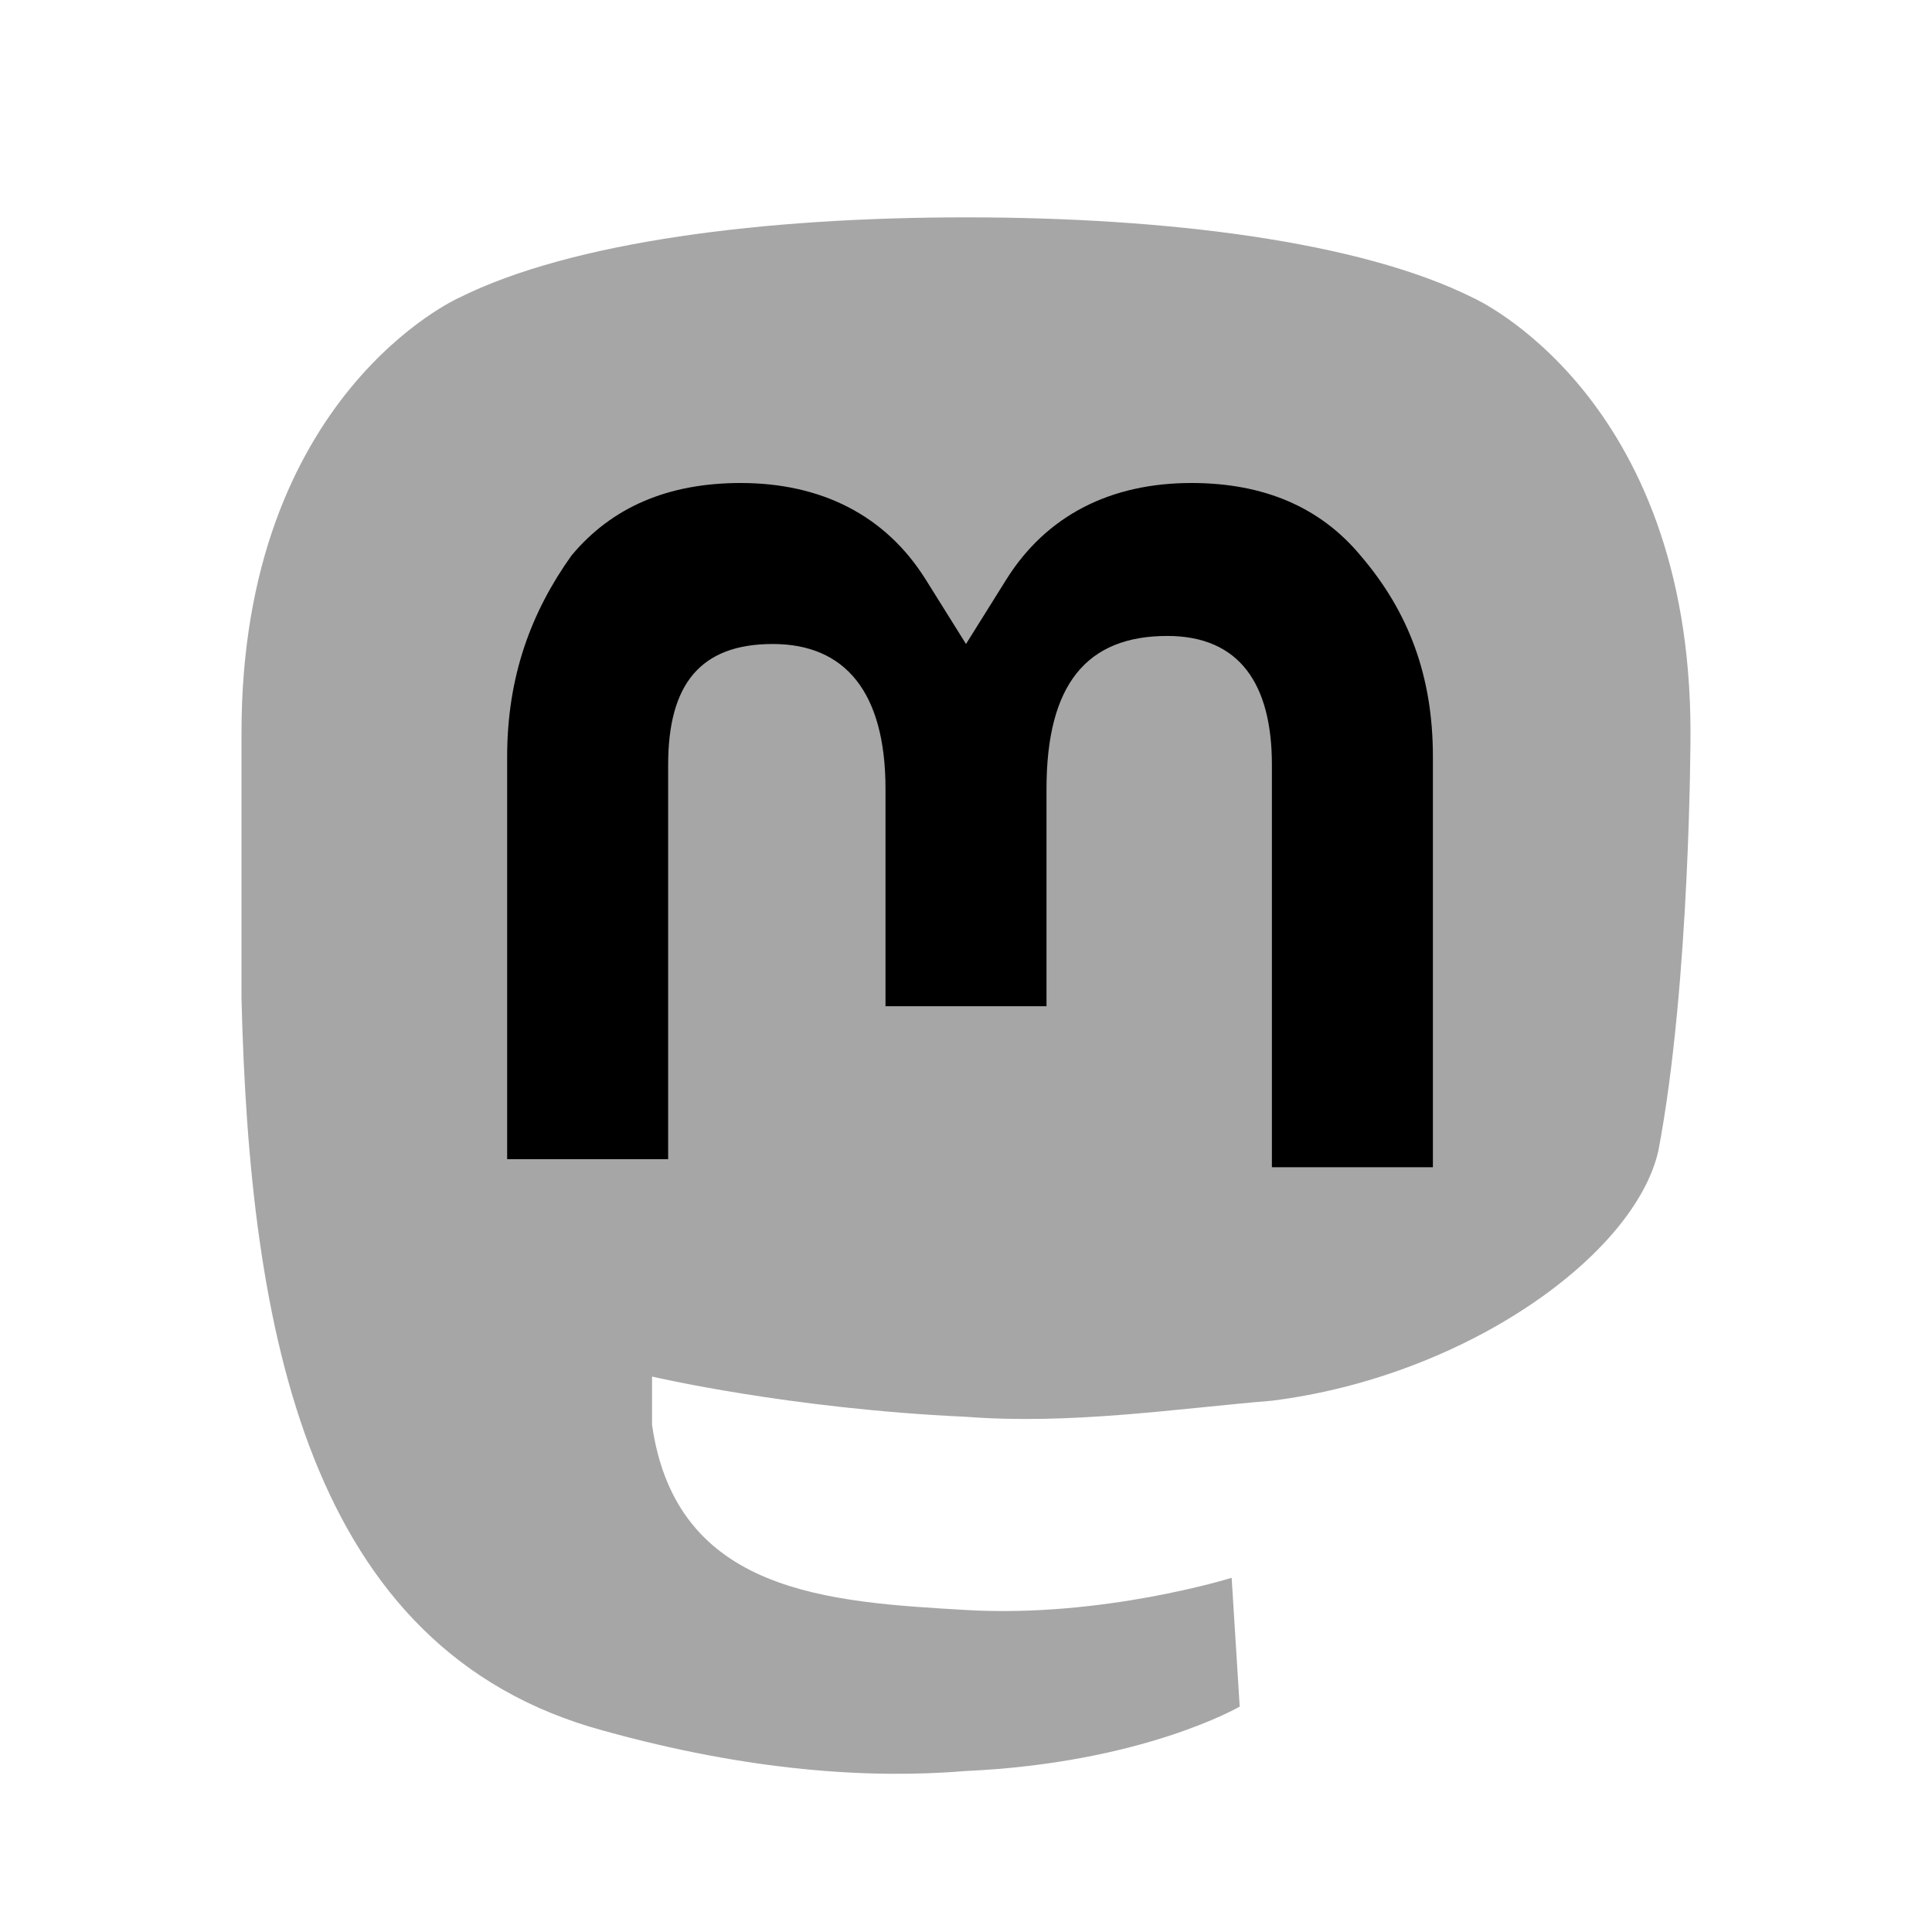
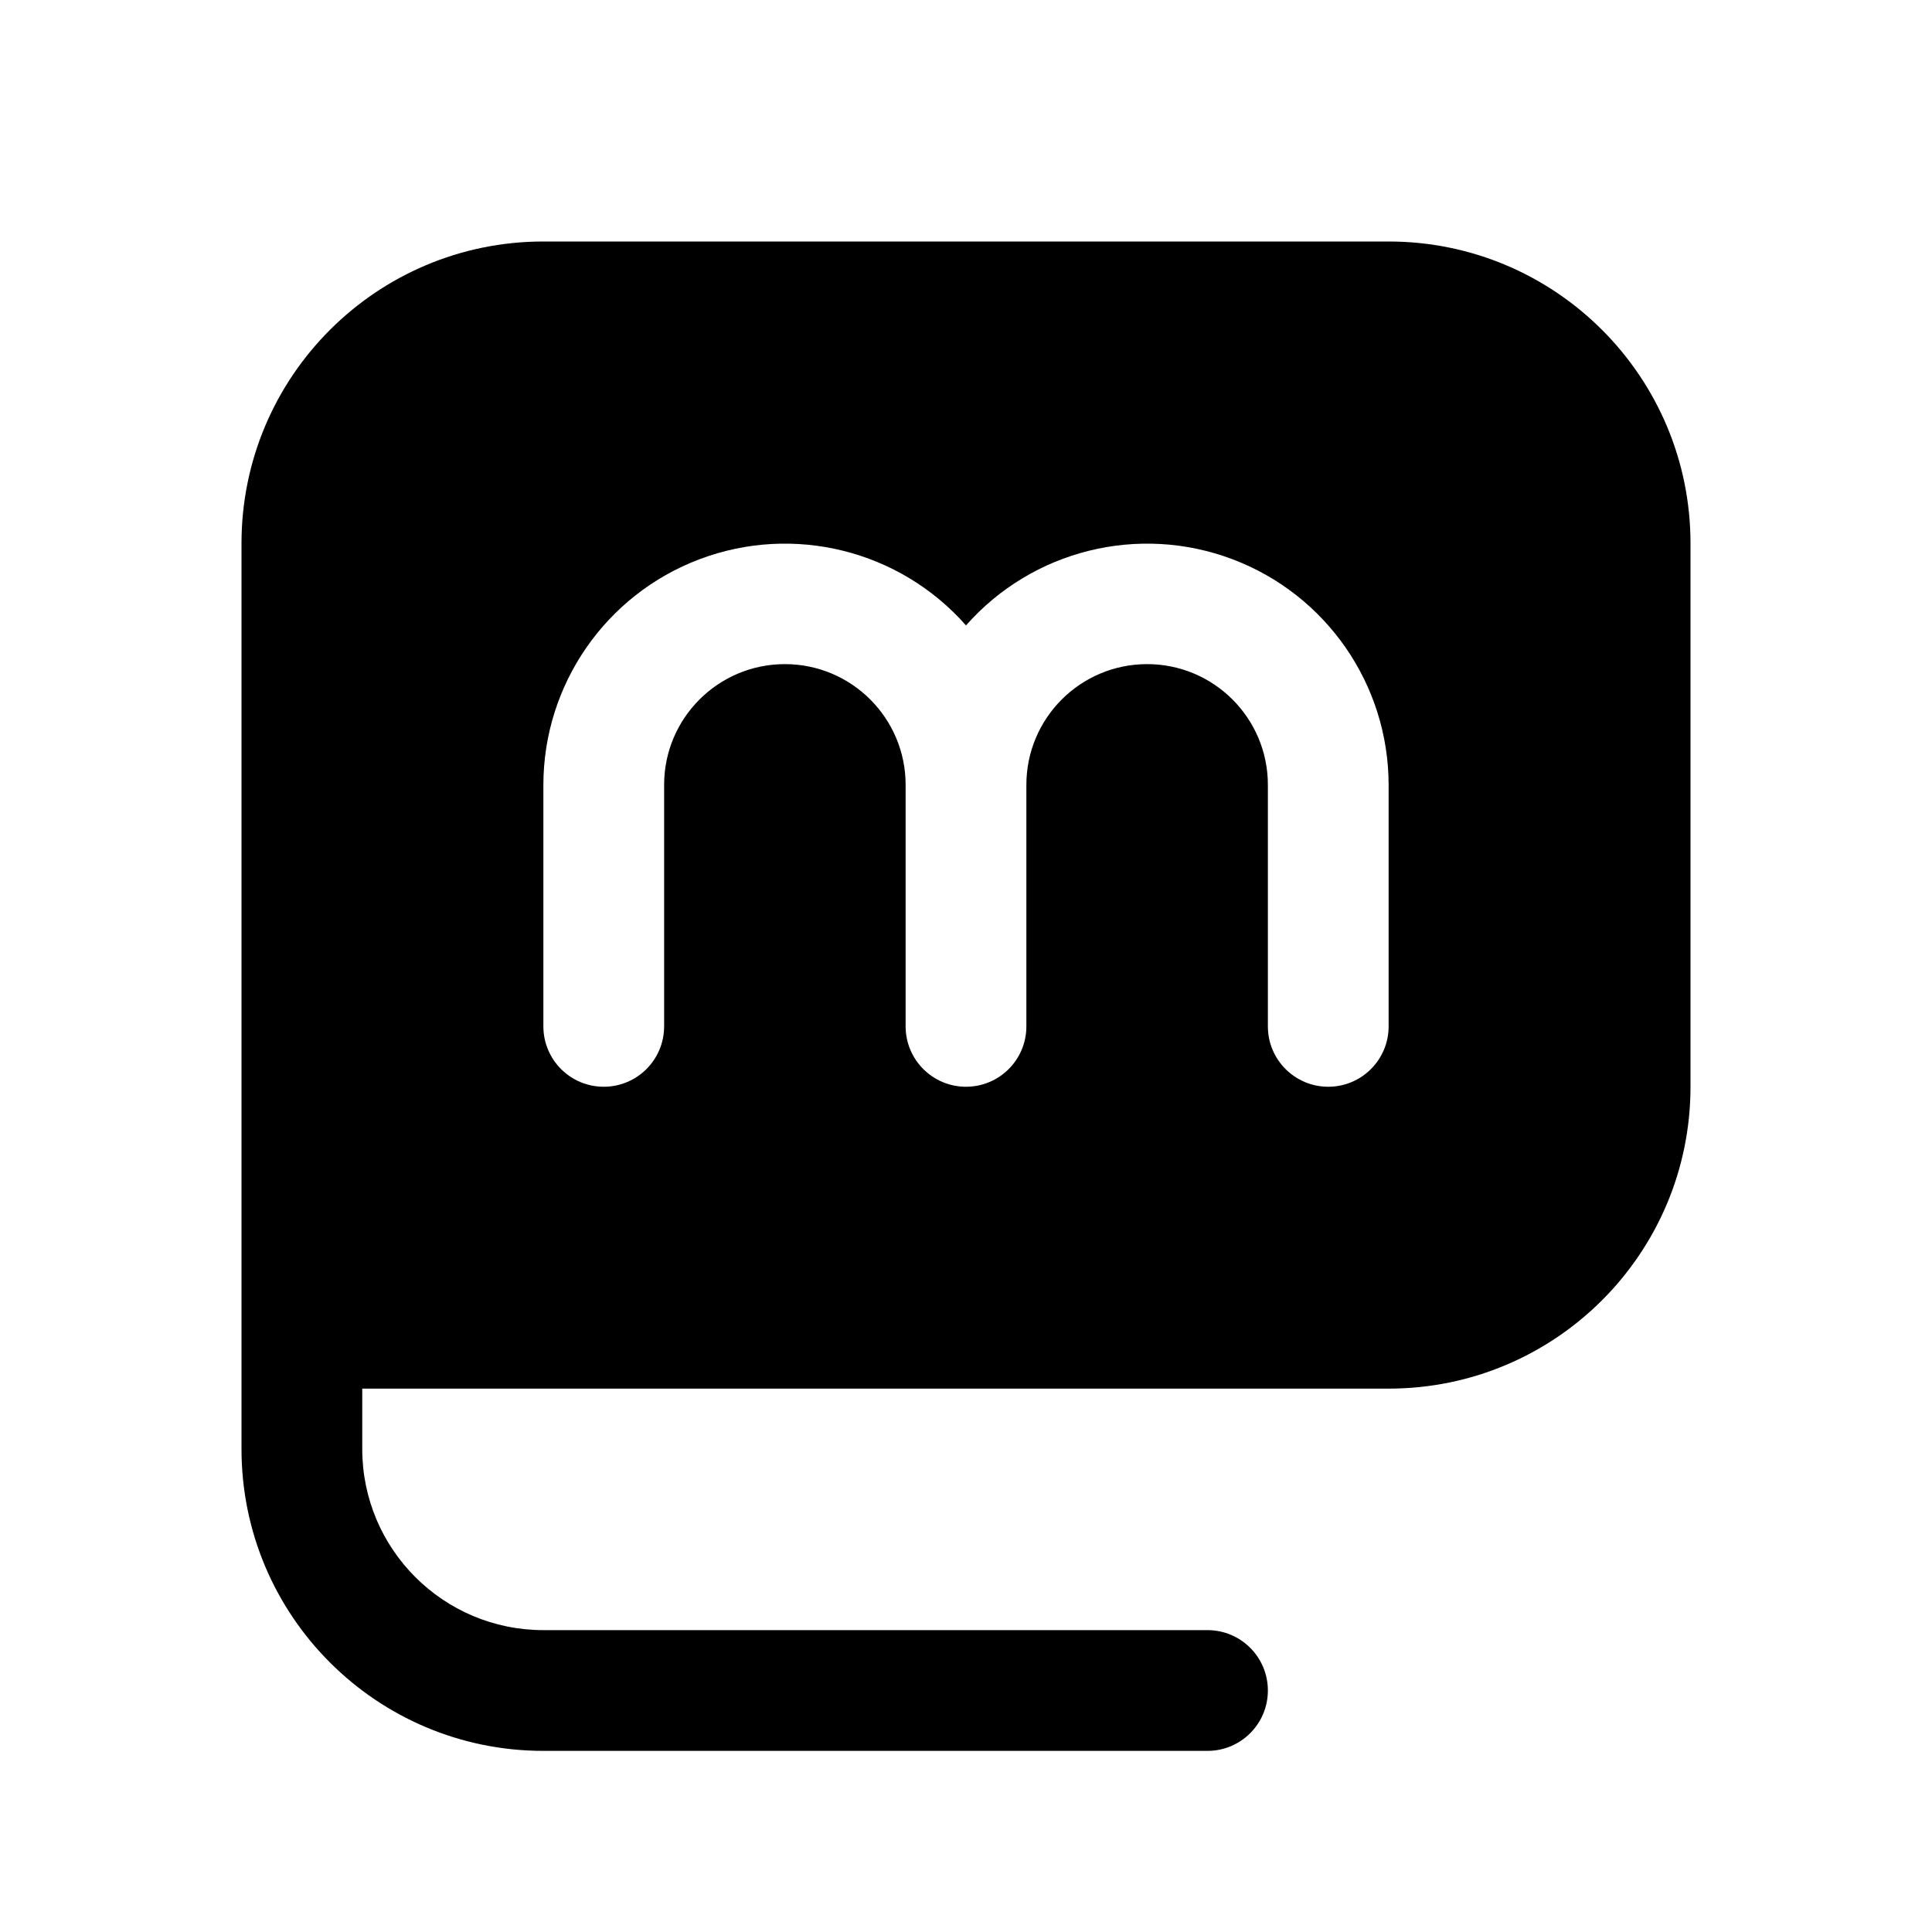
- <svg xmlns="http://www.w3.org/2000/svg" viewBox="0 0 24 24">
-   <g fill="none">
-     <path d="M21 9.1c0-4.2-2.7-5.4-2.7-5.4-1.4-.7-3.8-1-6.3-1s-4.9.3-6.3 1c0 0-2.7 1.2-2.7 5.4v3.3c.1 4.1.8 8.1 4.5 9.1 1.8.5 3.3.6 4.5.5 2.2-.1 3.4-.8 3.4-.8l-.1-1.6s-1.6.5-3.3.4c-1.7-.1-3.6-.2-3.9-2.3v-.6s1.7.4 3.9.5c1.3.1 2.6-.1 3.8-.2 2.4-.3 4.5-1.8 4.8-3.1.4-2.1.4-5.2.4-5.2z" fill="currentColor" fill-opacity="0.35" />
-     <path d="M17.8 9.4v5.1h-2v-5c0-1-.4-1.6-1.3-1.6-1 0-1.5.6-1.5 1.9v2.7h-2V9.8C11 8.6 10.5 8 9.6 8c-.9 0-1.3.5-1.3 1.5v4.9h-2v-5c0-1 .3-1.8.8-2.5.5-.6 1.2-.9 2.1-.9 1 0 1.8.4 2.3 1.2l.5.8.5-.8C13 6.4 13.8 6 14.8 6c.9 0 1.6.3 2.1.9.6.7.9 1.5.9 2.5z" fill="currentColor" />
-   </g>
+ <svg xmlns="http://www.w3.org/2000/svg" fill="currentColor" viewBox="0 0 256 256">
+   <path d="M184 32H72a40 40 0 0 0-40 40v120a40 40 0 0 0 40 40h88a8 8 0 0 0 0-16H72a24 24 0 0 1-24-24v-8h136a40 40 0 0 0 40-40V72a40 40 0 0 0-40-40Zm0 104a8 8 0 0 1-16 0v-32a16 16 0 0 0-32 0v32a8 8 0 0 1-16 0v-32a16 16 0 0 0-32 0v32a8 8 0 0 1-16 0v-32a32 32 0 0 1 56-21.13A32 32 0 0 1 184 104Z" />
</svg>
